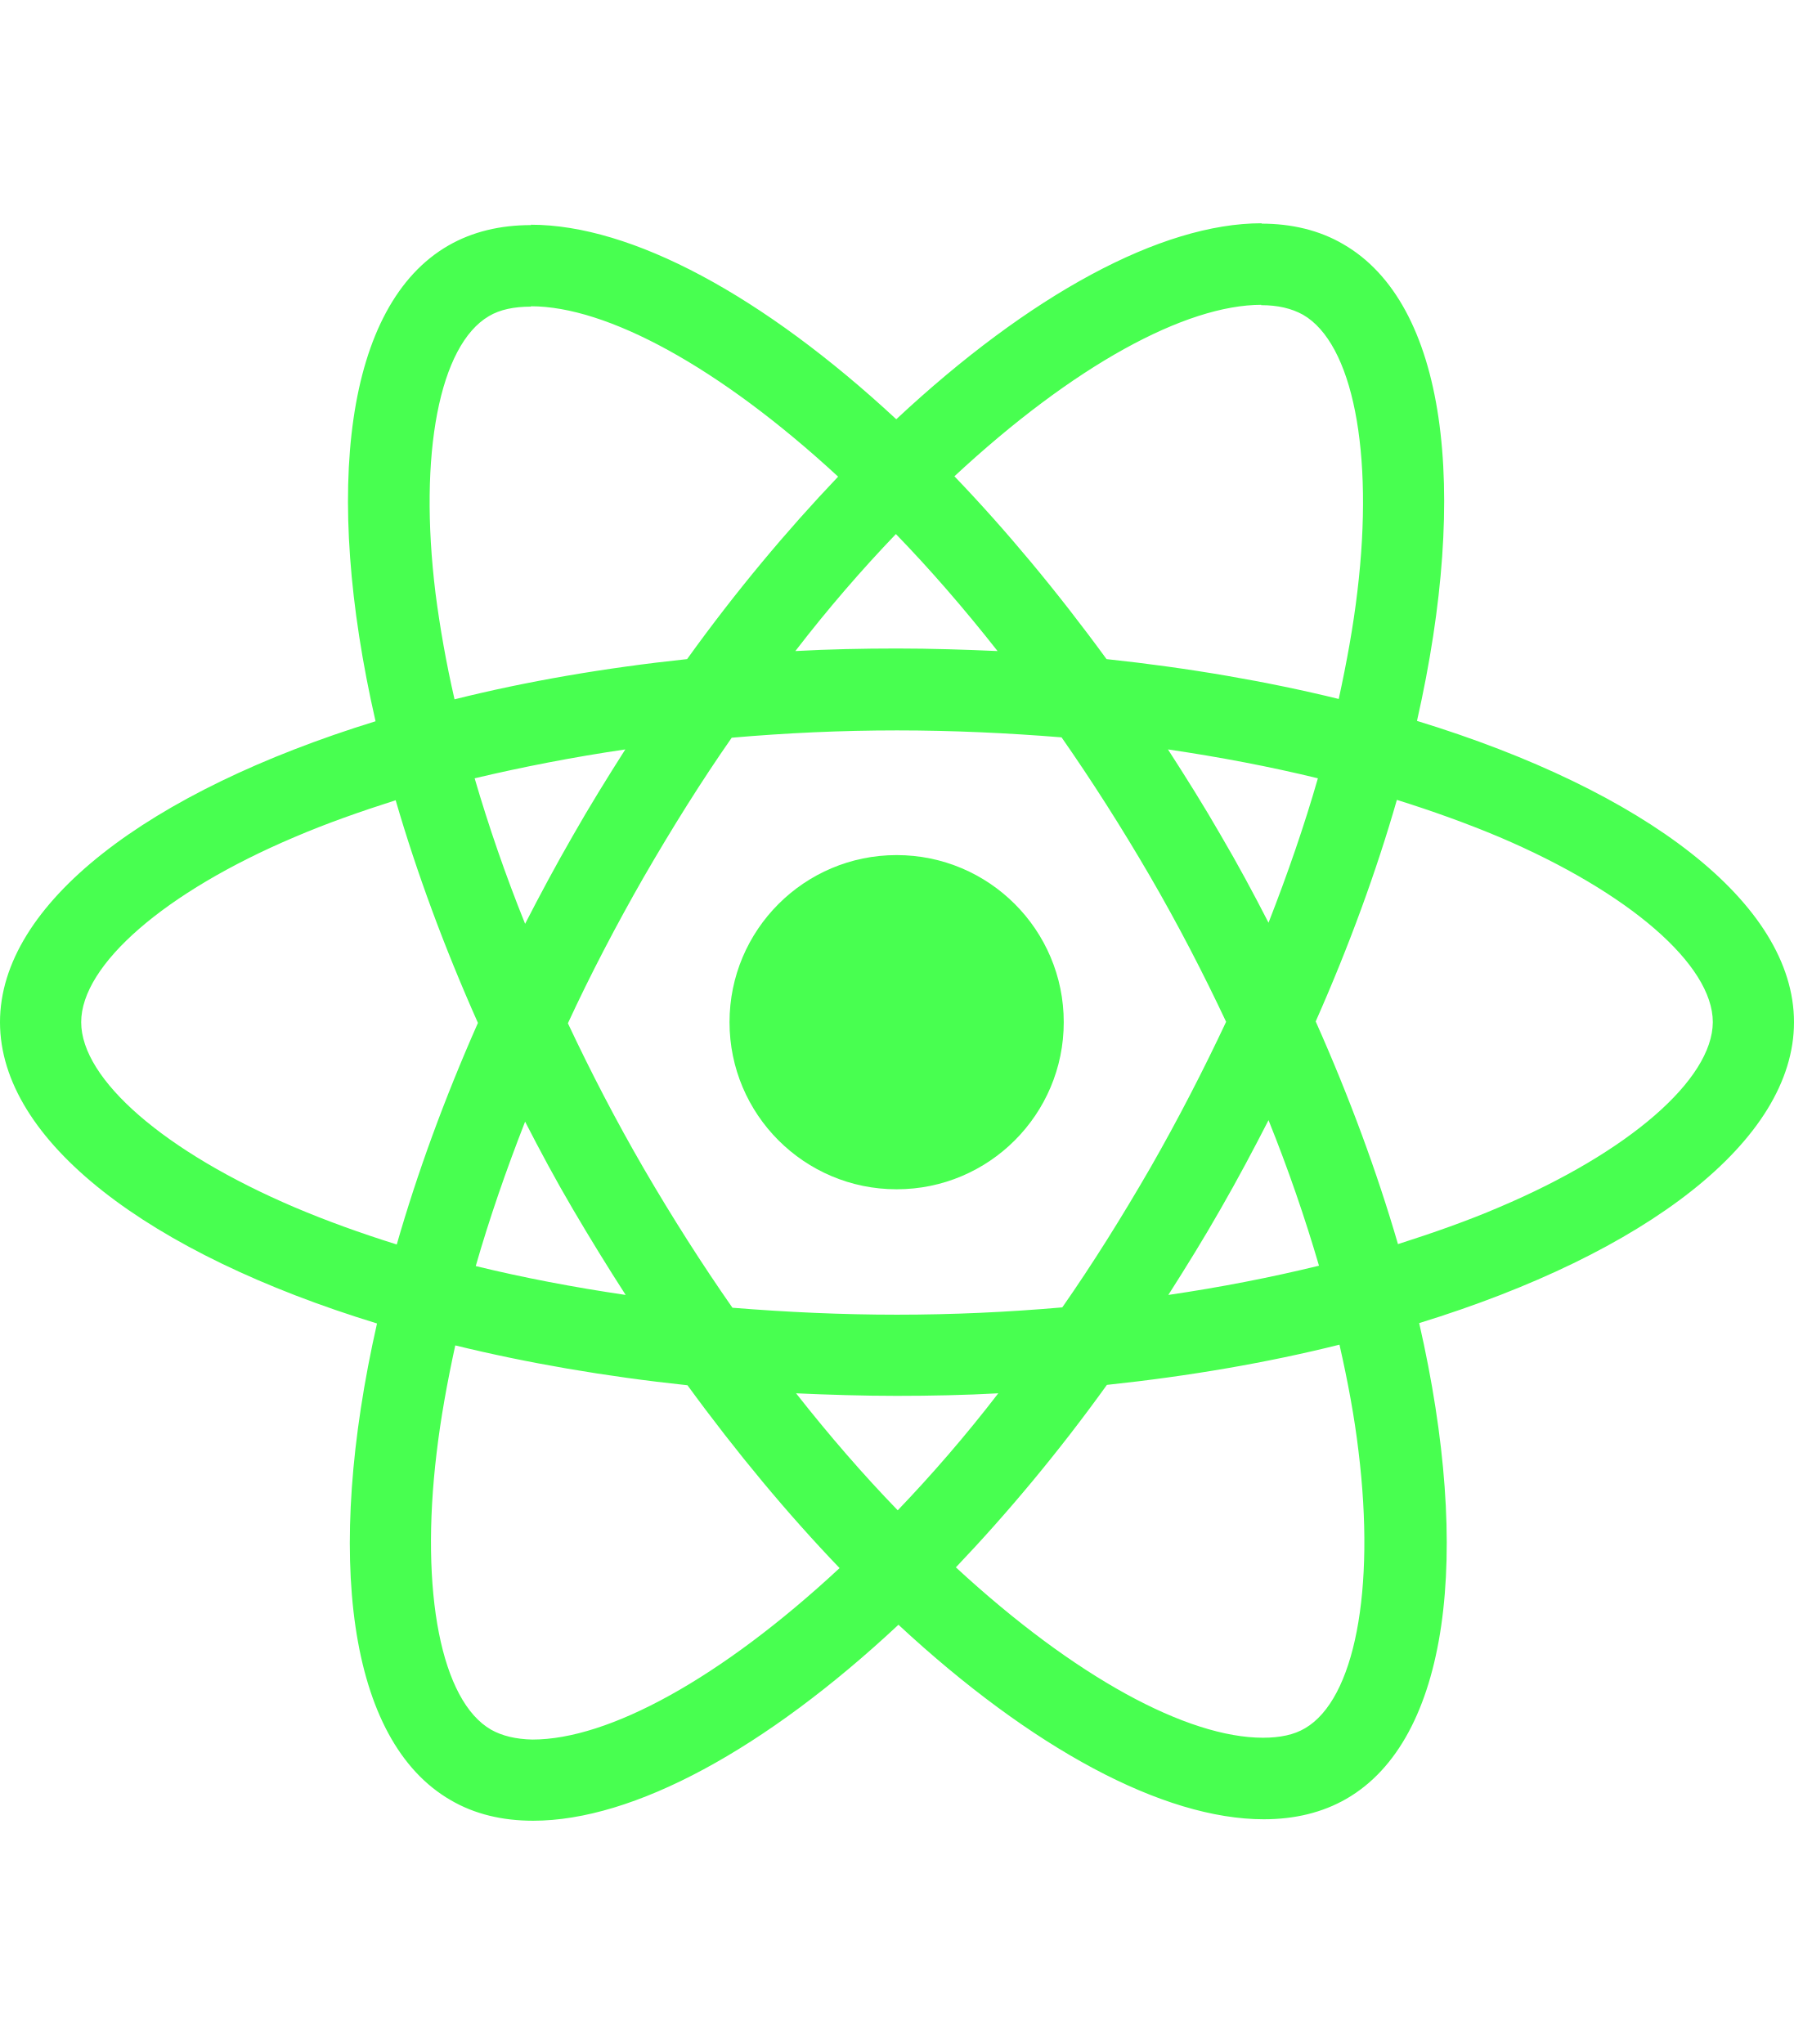
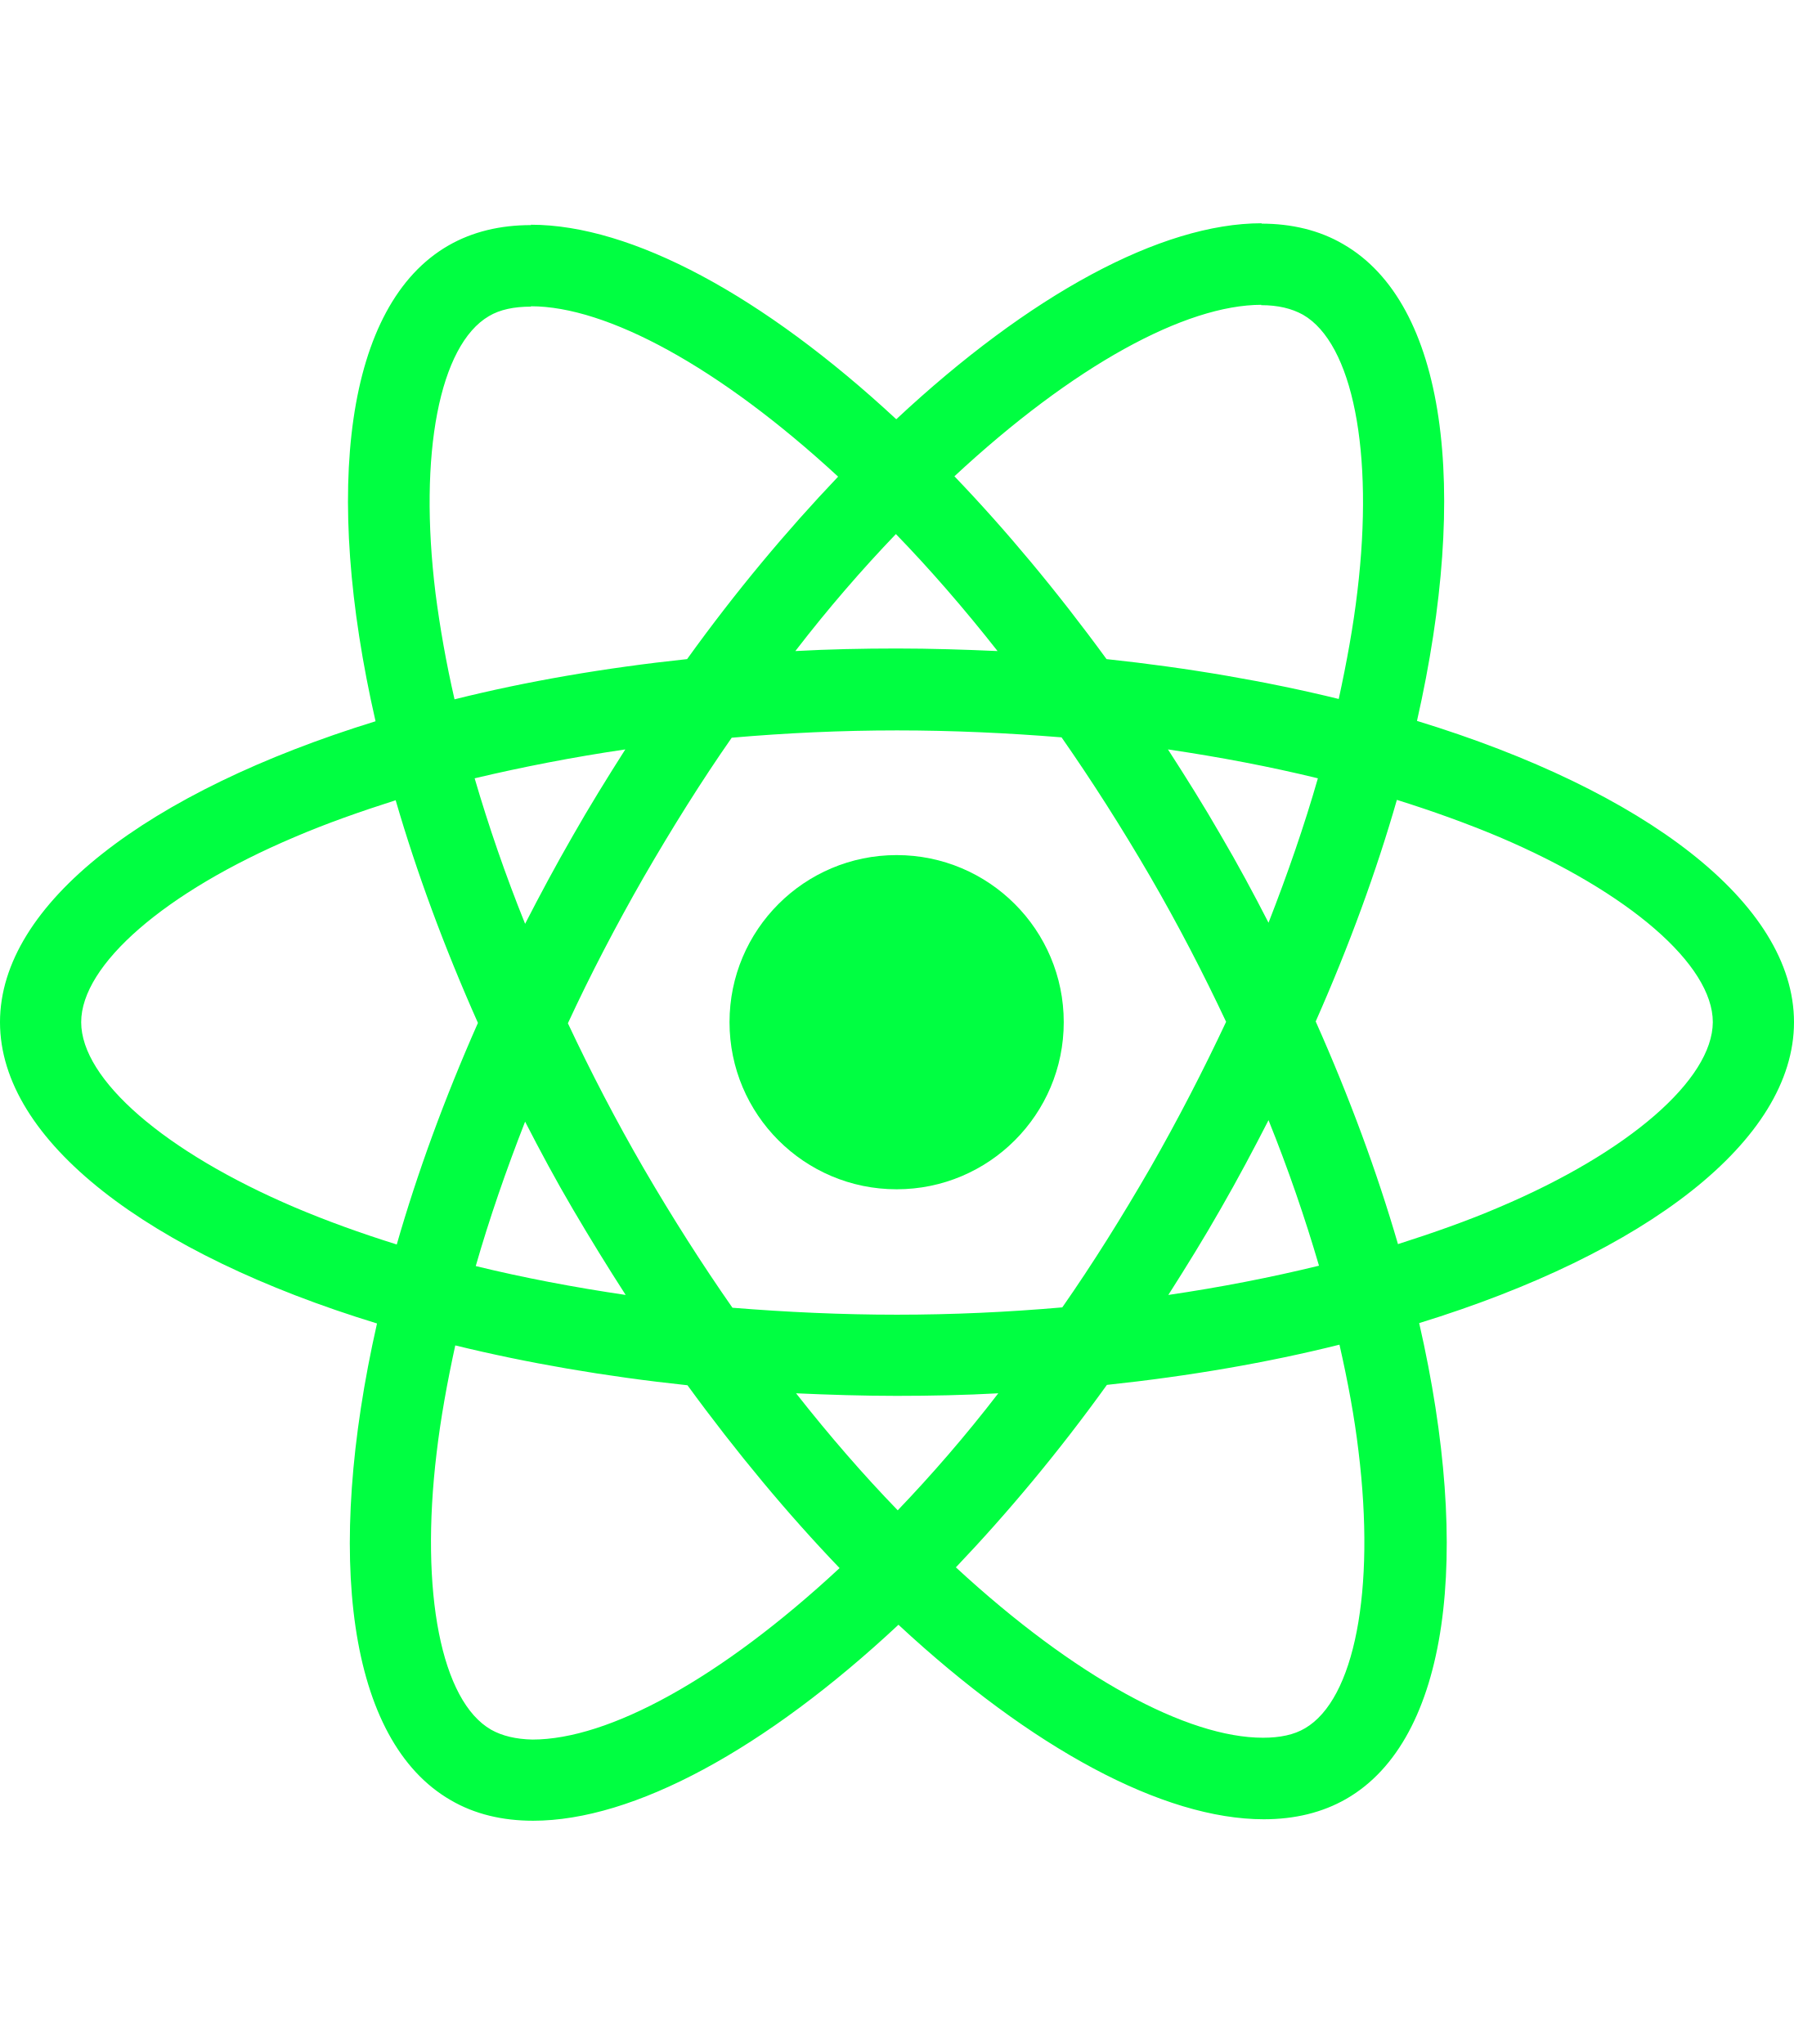
<svg xmlns="http://www.w3.org/2000/svg" height="2500" viewBox="175.7 78 490.6 436.9" width="2194">
-   <g fill="#48ff50">
+   <g fill="#00ff41">
    <path d="m666.3 296.5c0-32.5-40.7-63.3-103.1-82.4 14.4-63.6 8-114.2-20.2-130.4-6.5-3.8-14.1-5.6-22.4-5.6v22.3c4.6 0 8.3.9 11.4 2.6 13.6 7.8 19.5 37.5 14.9 75.7-1.1 9.4-2.9 19.3-5.1 29.4-19.6-4.8-41-8.5-63.5-10.9-13.5-18.5-27.5-35.3-41.6-50 32.6-30.3 63.2-46.9 84-46.9v-22.3c-27.5 0-63.5 19.6-99.9 53.6-36.4-33.8-72.4-53.2-99.9-53.2v22.3c20.7 0 51.4 16.5 84 46.6-14 14.7-28 31.4-41.3 49.9-22.6 2.4-44 6.1-63.6 11-2.3-10-4-19.7-5.2-29-4.7-38.2 1.1-67.9 14.6-75.8 3-1.8 6.9-2.6 11.5-2.6v-22.3c-8.4 0-16 1.8-22.6 5.6-28.1 16.2-34.4 66.7-19.9 130.1-62.2 19.2-102.7 49.9-102.7 82.3 0 32.5 40.7 63.3 103.1 82.4-14.4 63.6-8 114.2 20.2 130.4 6.5 3.8 14.1 5.6 22.5 5.6 27.5 0 63.5-19.6 99.9-53.6 36.4 33.8 72.4 53.2 99.9 53.2 8.4 0 16-1.8 22.6-5.6 28.1-16.2 34.4-66.7 19.9-130.1 62-19.1 102.5-49.9 102.5-82.3zm-130.2-66.7c-3.7 12.9-8.3 26.2-13.5 39.5-4.1-8-8.4-16-13.1-24-4.6-8-9.5-15.8-14.4-23.4 14.2 2.1 27.9 4.7 41 7.9zm-45.8 106.5c-7.8 13.5-15.8 26.3-24.1 38.2-14.9 1.3-30 2-45.2 2-15.1 0-30.2-.7-45-1.9-8.3-11.9-16.4-24.6-24.2-38-7.6-13.1-14.5-26.4-20.8-39.8 6.2-13.4 13.2-26.8 20.7-39.9 7.8-13.5 15.8-26.3 24.1-38.2 14.9-1.3 30-2 45.2-2 15.1 0 30.2.7 45 1.9 8.3 11.9 16.4 24.6 24.2 38 7.6 13.1 14.5 26.4 20.8 39.8-6.3 13.4-13.2 26.8-20.7 39.9zm32.3-13c5.4 13.4 10 26.8 13.8 39.8-13.1 3.2-26.9 5.9-41.2 8 4.9-7.7 9.8-15.6 14.4-23.7 4.6-8 8.9-16.1 13-24.1zm-101.4 106.7c-9.3-9.6-18.6-20.3-27.8-32 9 .4 18.2.7 27.5.7 9.4 0 18.7-.2 27.8-.7-9 11.7-18.3 22.4-27.5 32zm-74.4-58.9c-14.2-2.1-27.9-4.7-41-7.9 3.7-12.9 8.3-26.2 13.5-39.5 4.1 8 8.4 16 13.1 24s9.5 15.8 14.4 23.4zm73.9-208.1c9.3 9.6 18.6 20.3 27.8 32-9-.4-18.2-.7-27.5-.7-9.4 0-18.7.2-27.8.7 9-11.7 18.3-22.4 27.5-32zm-74 58.9c-4.9 7.7-9.8 15.6-14.4 23.7-4.6 8-8.9 16-13 24-5.4-13.4-10-26.8-13.8-39.8 13.1-3.1 26.9-5.8 41.2-7.9zm-90.5 125.2c-35.4-15.1-58.3-34.9-58.3-50.6s22.9-35.6 58.3-50.6c8.6-3.7 18-7 27.7-10.1 5.7 19.6 13.2 40 22.5 60.9-9.2 20.8-16.6 41.1-22.2 60.6-9.9-3.1-19.3-6.5-28-10.2zm53.8 142.9c-13.6-7.8-19.5-37.5-14.9-75.7 1.1-9.4 2.9-19.3 5.1-29.4 19.6 4.8 41 8.5 63.5 10.9 13.5 18.5 27.5 35.3 41.6 50-32.6 30.3-63.2 46.9-84 46.9-4.5-.1-8.3-1-11.3-2.7zm237.2-76.2c4.7 38.2-1.1 67.9-14.6 75.8-3 1.8-6.9 2.6-11.5 2.6-20.7 0-51.4-16.5-84-46.6 14-14.7 28-31.4 41.3-49.9 22.6-2.4 44-6.1 63.6-11 2.3 10.1 4.1 19.8 5.2 29.1zm38.5-66.7c-8.6 3.7-18 7-27.7 10.1-5.7-19.6-13.2-40-22.5-60.9 9.2-20.8 16.6-41.1 22.2-60.6 9.9 3.1 19.3 6.5 28.1 10.2 35.4 15.1 58.3 34.9 58.3 50.6-.1 15.7-23 35.6-58.4 50.6z" />
    <circle cx="420.9" cy="296.5" r="45.7" />
  </g>
</svg>
